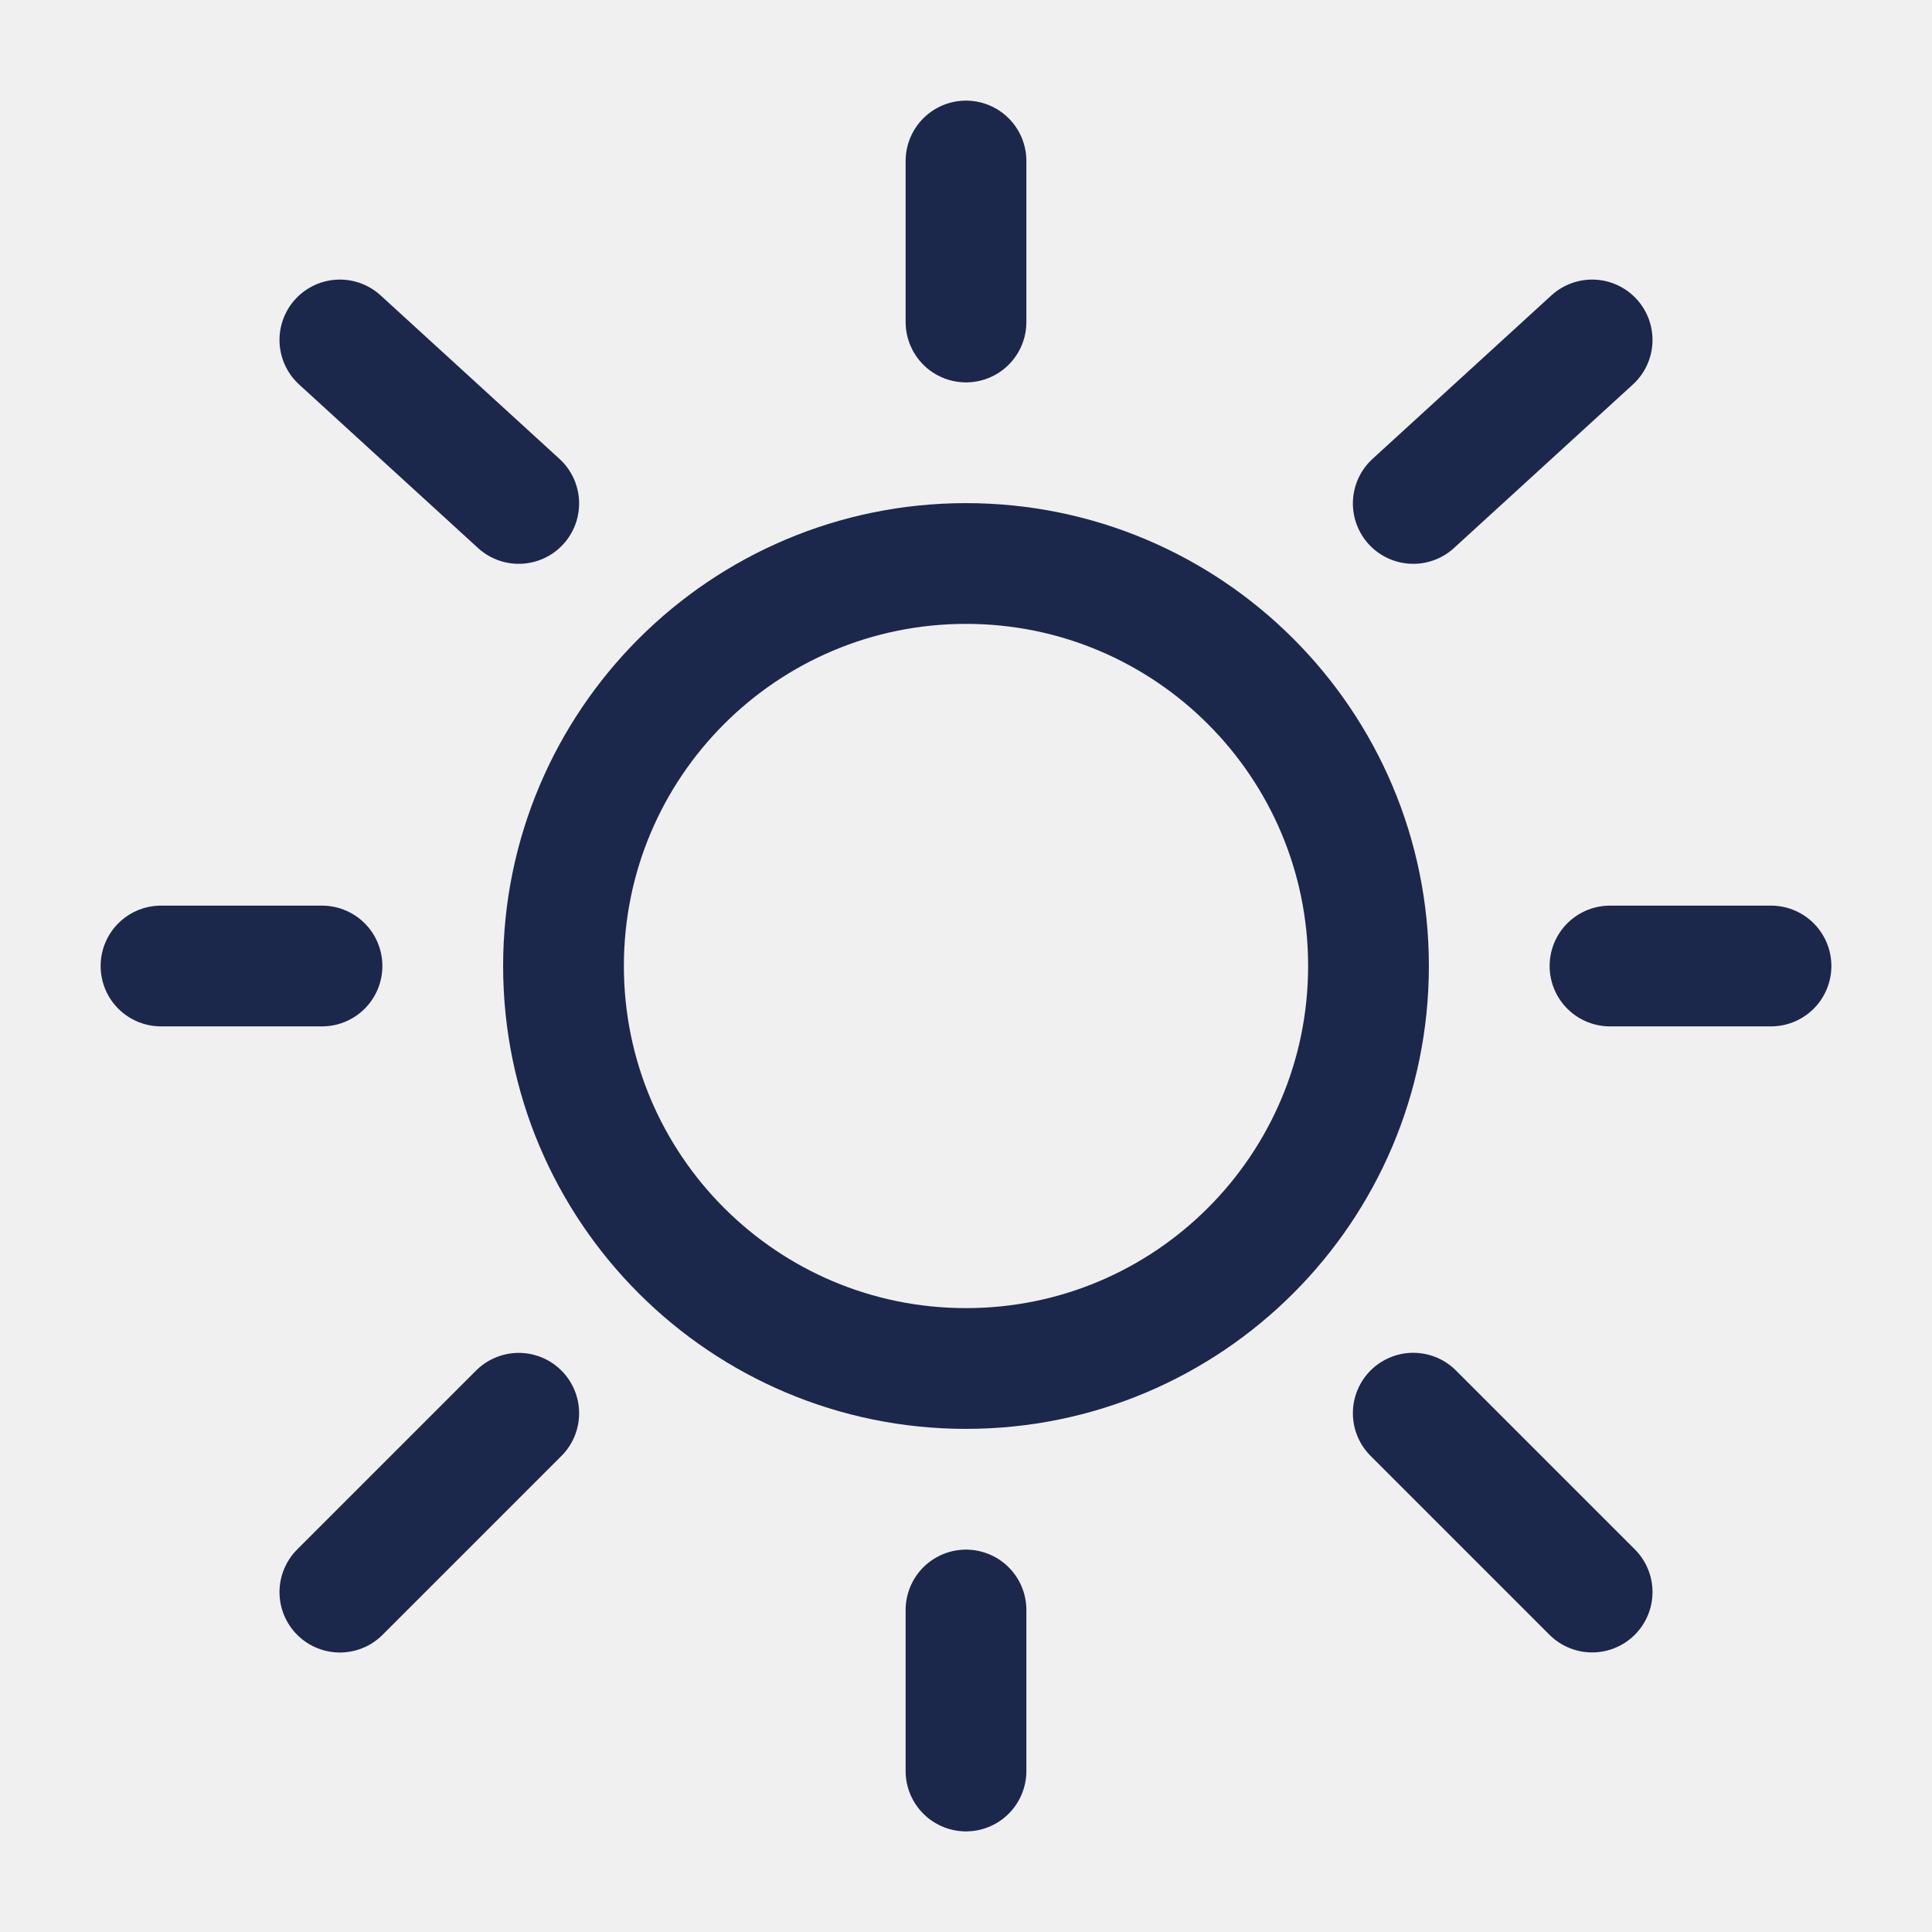
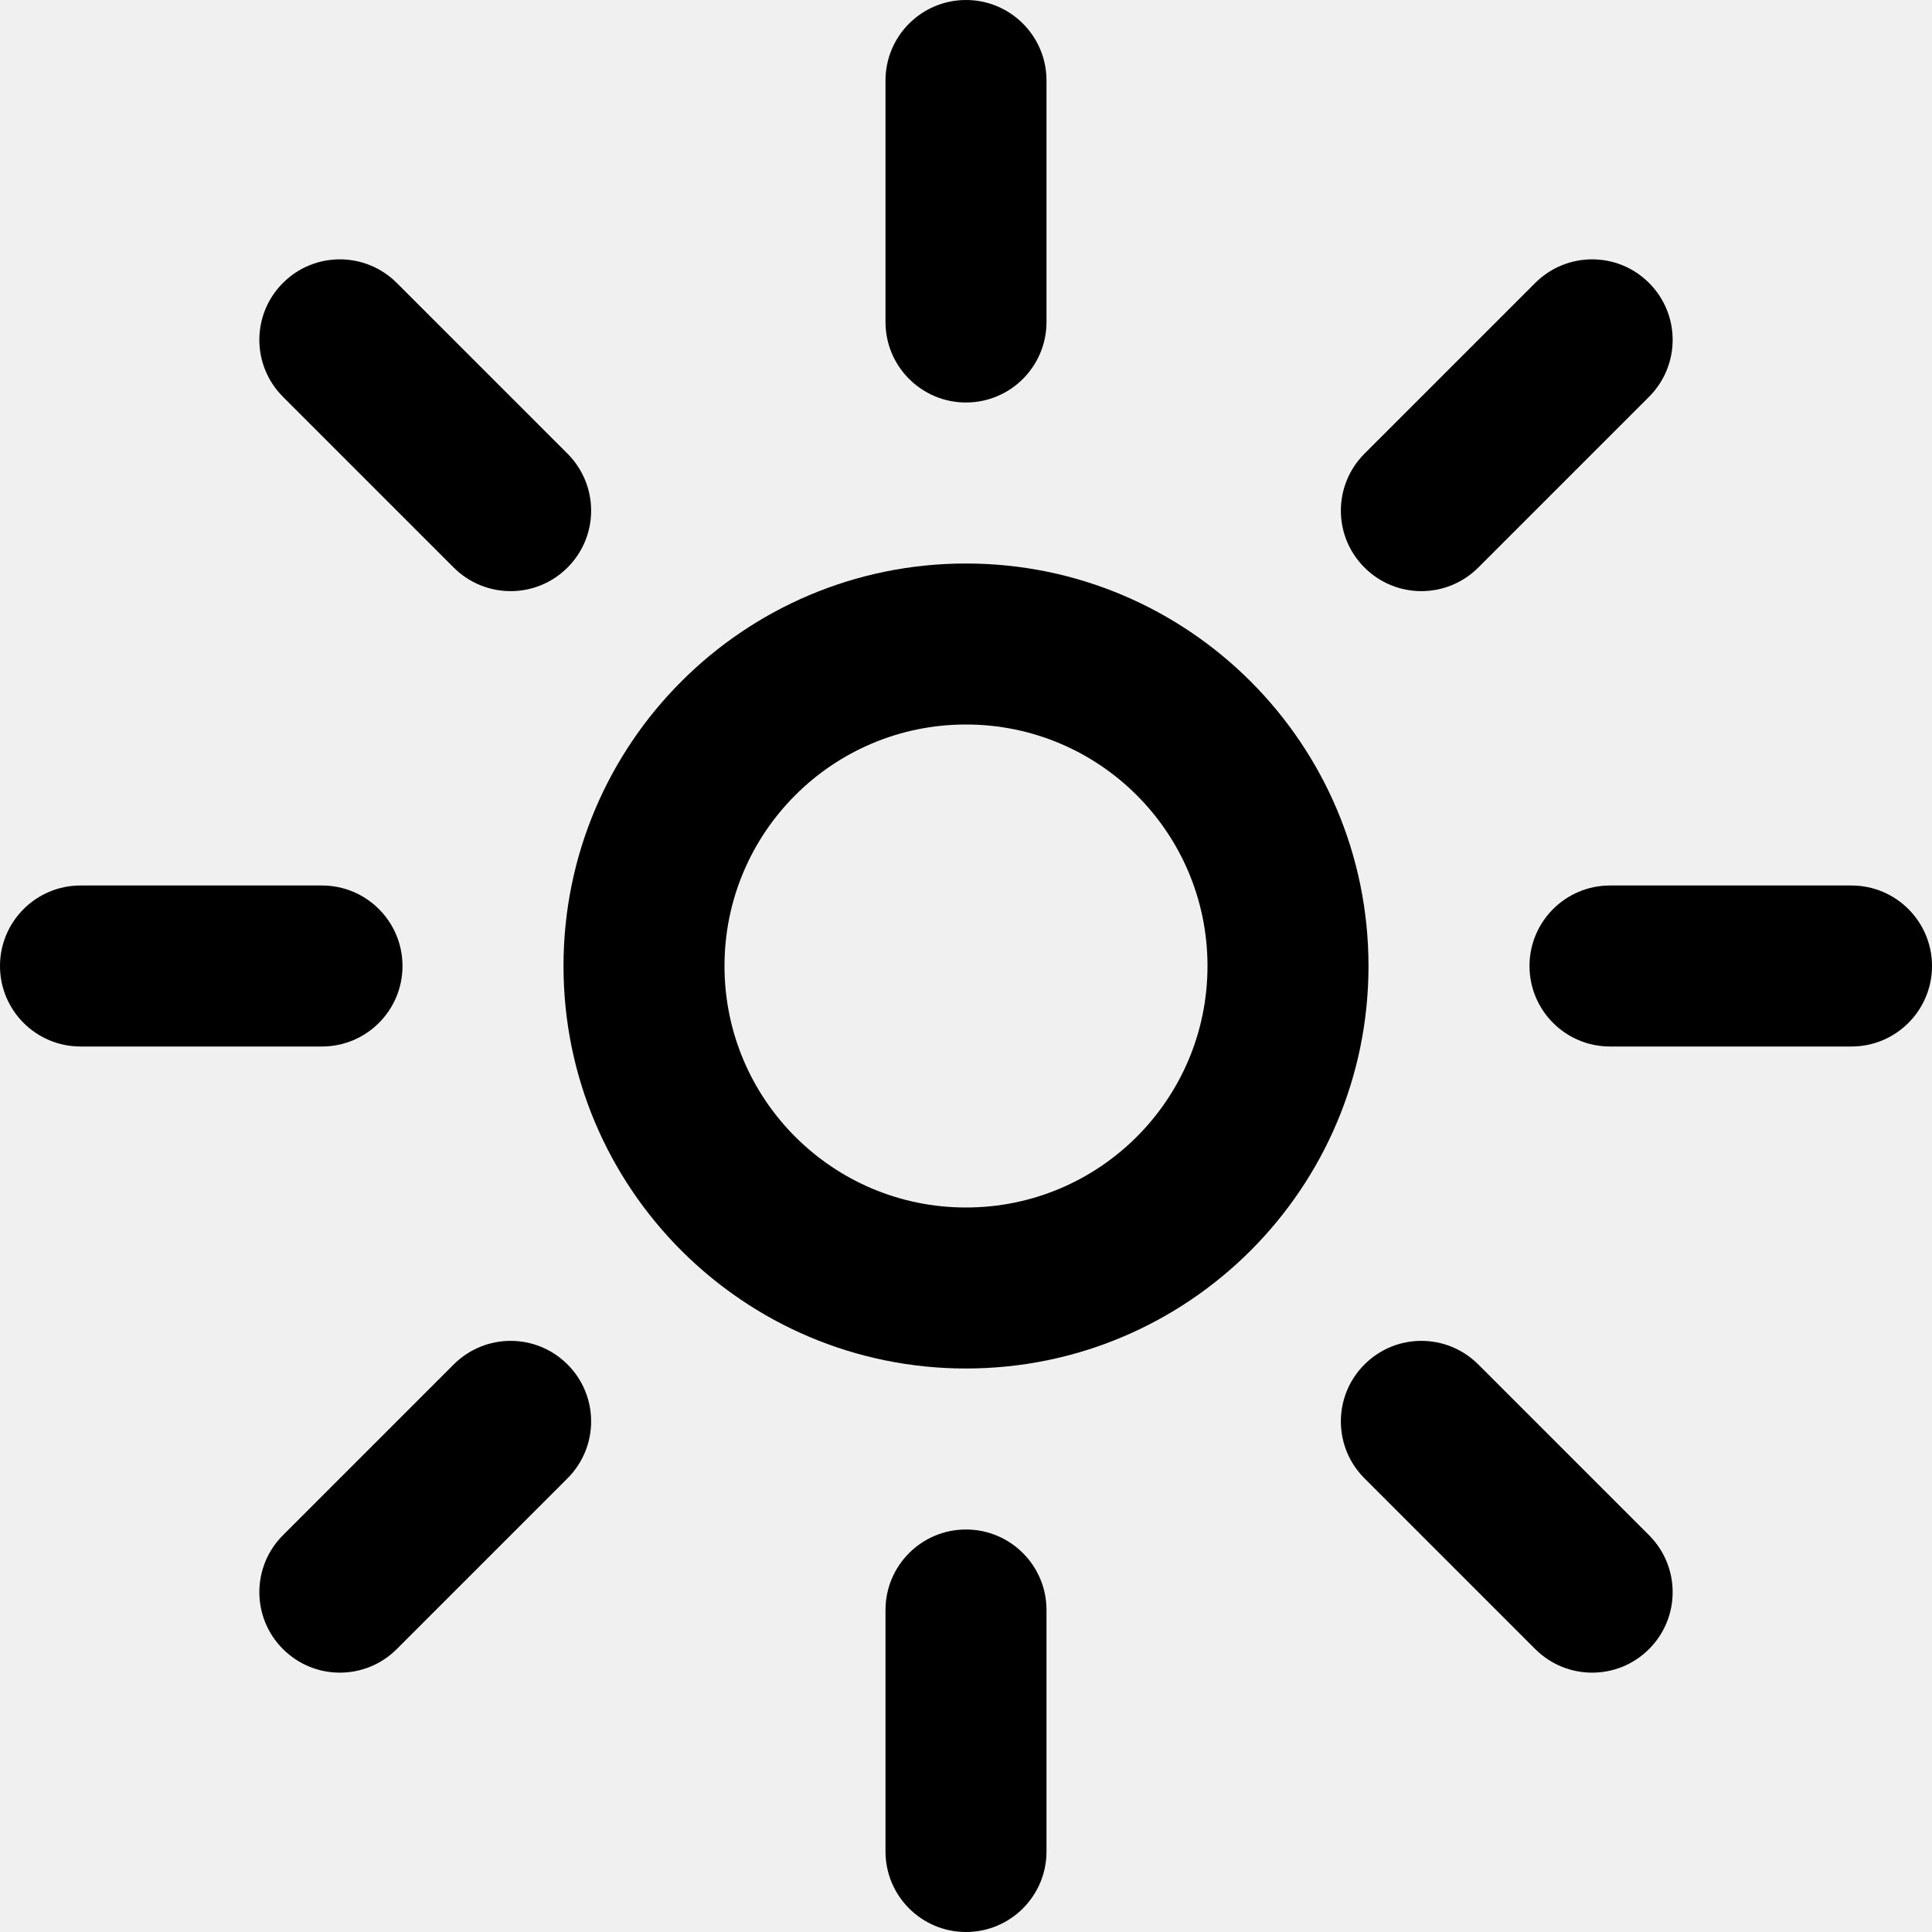
<svg xmlns="http://www.w3.org/2000/svg" width="800px" height="800px" viewBox="0 0 24 24" fill="none">
-   <circle cx="12" cy="12" r="5" stroke="#1C274C" stroke-width="1.5" />
-   <path d="M12 2V4" stroke="#1C274C" stroke-width="1.5" stroke-linecap="round" />
-   <path d="M12 20V22" stroke="#1C274C" stroke-width="1.5" stroke-linecap="round" />
-   <path d="M4 12L2 12" stroke="#1C274C" stroke-width="1.5" stroke-linecap="round" />
-   <path d="M22 12L20 12" stroke="#1C274C" stroke-width="1.5" stroke-linecap="round" />
-   <path d="M19.778 4.223L17.556 6.254" stroke="#1C274C" stroke-width="1.5" stroke-linecap="round" />
-   <path d="M4.222 4.223L6.444 6.254" stroke="#1C274C" stroke-width="1.5" stroke-linecap="round" />
-   <path d="M6.444 17.556L4.222 19.778" stroke="#1C274C" stroke-width="1.5" stroke-linecap="round" />
-   <path d="M19.778 19.777L17.556 17.555" stroke="#1C274C" stroke-width="1.5" stroke-linecap="round" />
+   <g clip-path="url(#clip0_1300_106215)">
+     <path d="M12 0C12.552 0 13 0.448 13 1V4C13 4.552 12.552 5 12 5C11.448 5 11 4.552 11 4V1C11 0.448 11.448 0 12 0Z" fill="#000000" />
+     <path fill-rule="evenodd" clip-rule="evenodd" d="M7 12C7 9.239 9.239 7 12 7C14.761 7 17 9.239 17 12C17 14.761 14.761 17 12 17C9.239 17 7 14.761 7 12ZM12 9C10.343 9 9 10.343 9 12C9 13.657 10.343 15 12 15C13.657 15 15 13.657 15 12C15 10.343 13.657 9 12 9Z" fill="#000000" />
+     <path d="M20.485 4.929C20.876 4.538 20.876 3.905 20.485 3.515C20.095 3.124 19.462 3.124 19.071 3.515L16.95 5.636C16.559 6.027 16.559 6.66 16.95 7.05C17.34 7.441 17.973 7.441 18.364 7.05L20.485 4.929Z" fill="#000000" />
+     <path d="M24 12C24 12.552 23.552 13 23 13H20C19.448 13 19 12.552 19 12C19 11.448 19.448 11 20 11H23C23.552 11 24 11.448 24 12Z" fill="#000000" />
+     <path d="M19.071 20.485C19.462 20.876 20.095 20.876 20.485 20.485C20.876 20.095 20.876 19.462 20.485 19.071L18.364 16.95C17.973 16.559 17.34 16.559 16.95 16.95C16.559 17.34 16.559 17.974 16.95 18.364L19.071 20.485Z" fill="#000000" />
+     <path d="M12 24C11.448 24 11 23.552 11 23V20C11 19.448 11.448 19 12 19C12.552 19 13 19.448 13 20V23C13 23.552 12.552 24 12 24Z" fill="#000000" />
+     <path d="M3.515 19.071C3.124 19.462 3.124 20.095 3.515 20.485C3.905 20.876 4.539 20.876 4.929 20.485L7.05 18.364C7.441 17.973 7.441 17.34 7.05 16.95C6.66 16.559 6.027 16.559 5.636 16.95L3.515 19.071Z" fill="#000000" />
+     <path d="M0 12C0 11.448 0.448 11 1 11H4C4.552 11 5 11.448 5 12C5 12.552 4.552 13 4 13H1C0.448 13 0 12.552 0 12Z" fill="#000000" />
+     <path d="M4.929 3.515C4.538 3.124 3.905 3.124 3.515 3.515C3.124 3.905 3.124 4.538 3.515 4.929L5.636 7.05C6.027 7.441 6.66 7.441 7.05 7.05C7.441 6.66 7.441 6.027 7.05 5.636L4.929 3.515Z" fill="#000000" />
+   </g>
+   <defs>
+     <clipPath id="clip0_1300_106215">
+       <rect width="24" height="24" fill="white" />
+     </clipPath>
+   </defs>
</svg>
